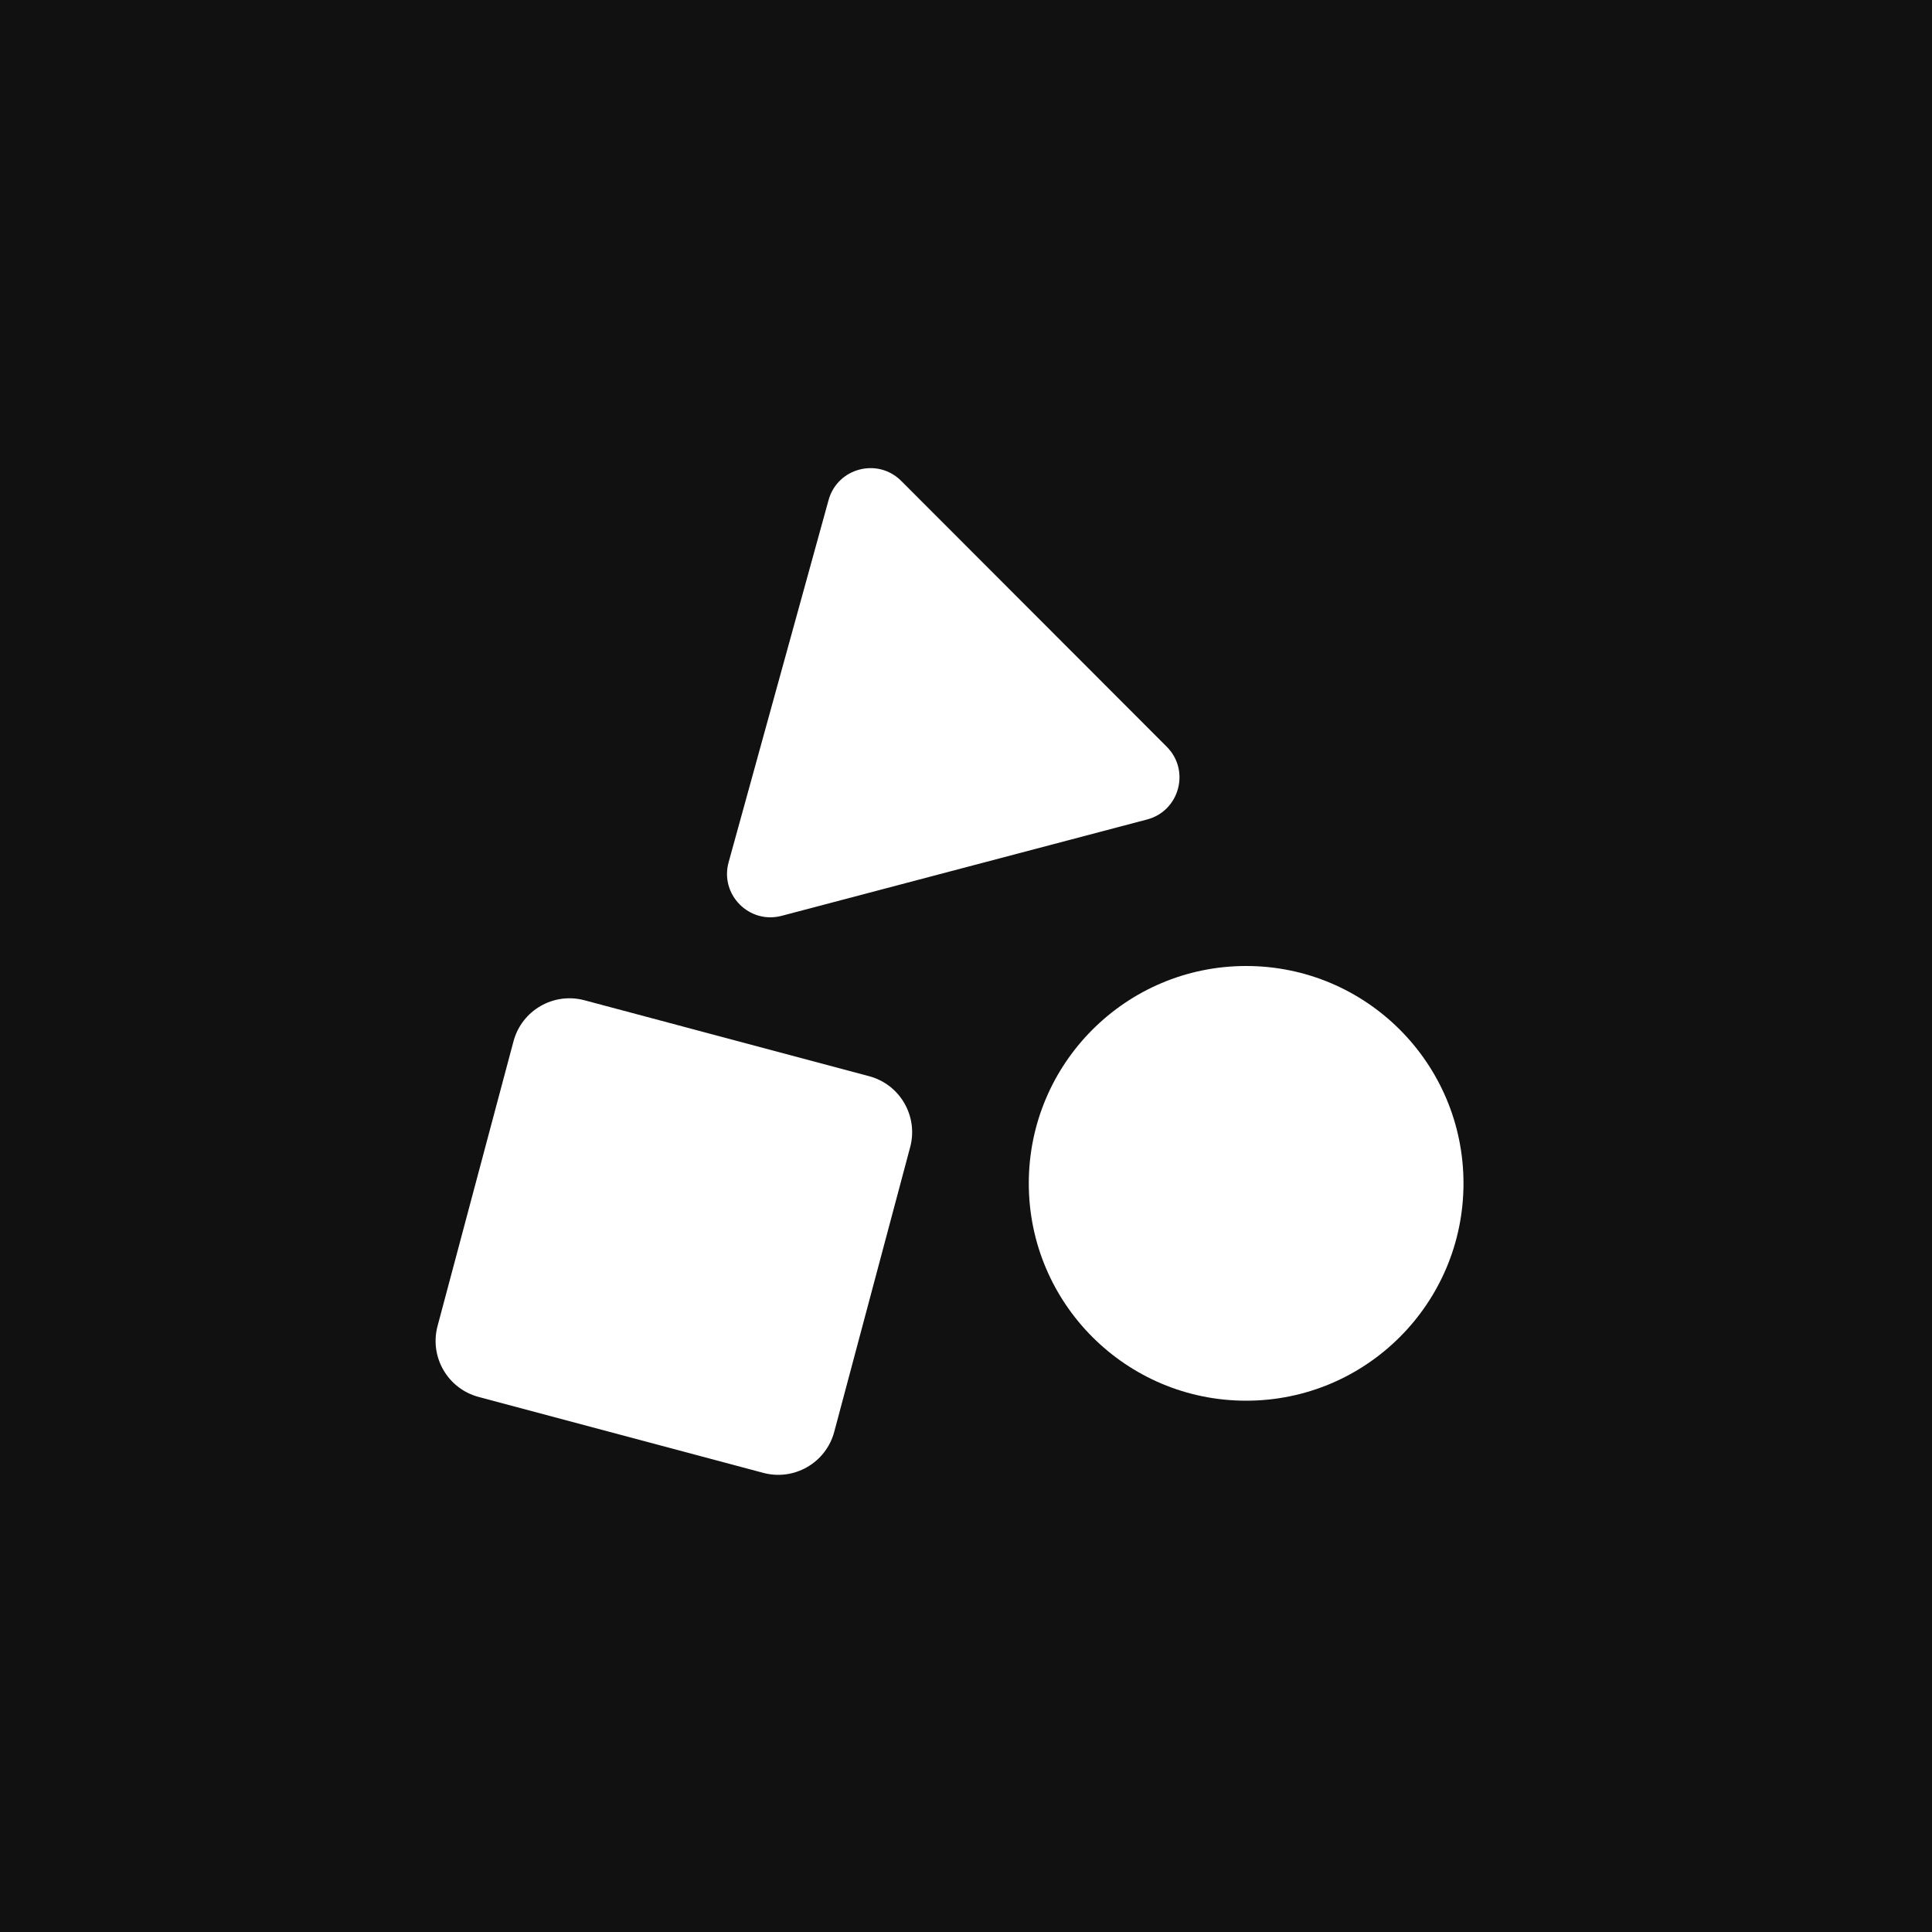
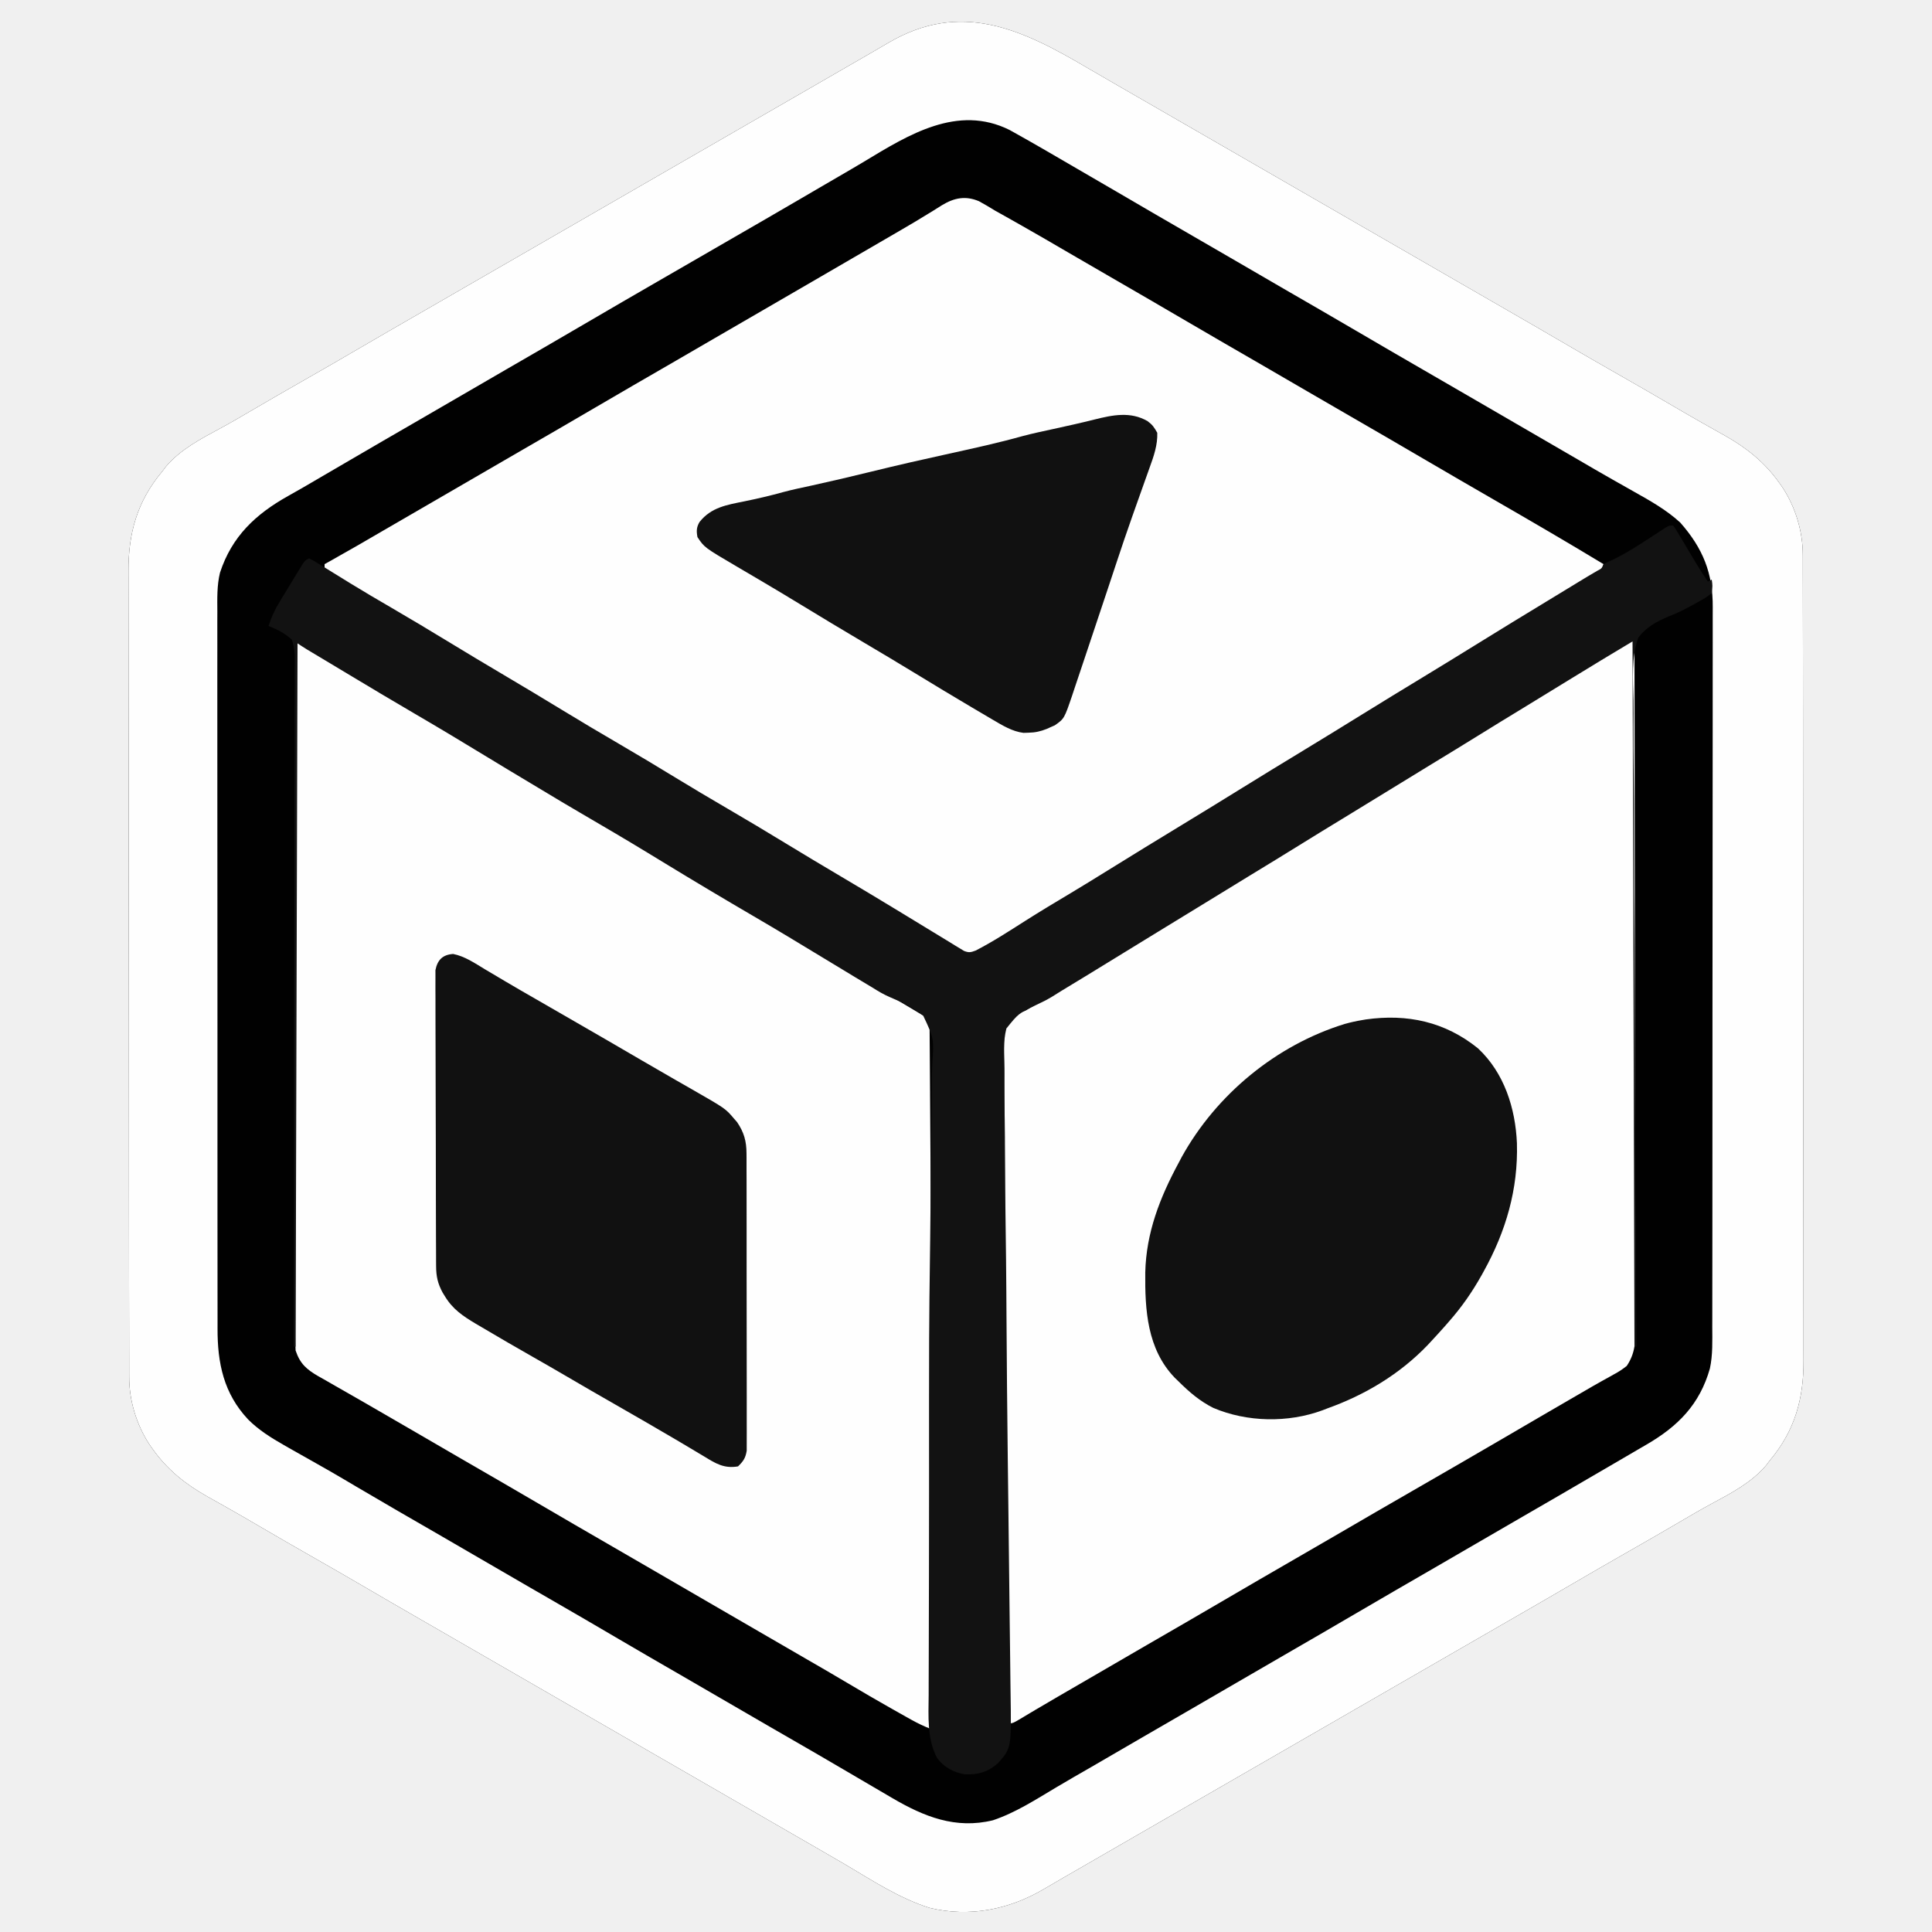
- <svg xmlns="http://www.w3.org/2000/svg" width="800" height="800" viewBox="0 0 800 800" fill="none">
-   <rect width="800" height="800" fill="#111111" />
-   <path d="M343.092 207.066C346.763 193.762 363.425 189.369 373.179 199.134L483.124 309.205C492.936 319.028 488.403 335.791 474.978 339.331L323.647 379.229C310.222 382.769 298.013 370.419 301.707 357.036L343.092 207.066Z" fill="white" />
-   <rect x="218.811" y="408" width="170" height="170" rx="24" transform="rotate(14.9342 218.811 408)" fill="white" />
-   <circle cx="516" cy="490" r="90" fill="white" />
+ <svg xmlns="http://www.w3.org/2000/svg" version="1.1" width="1000" height="1000">
+   <path d="M0 0 C5.345 3.141 10.717 6.234 16.09 9.327 C18.275 10.586 20.46 11.845 22.645 13.104 C23.73 13.73 24.815 14.355 25.933 14.999 C31.361 18.126 36.788 21.258 42.215 24.39 C44.381 25.64 46.548 26.89 48.715 28.14 C120.215 69.39 120.215 69.39 191.715 110.64 C192.788 111.258 193.86 111.877 194.965 112.515 C197.13 113.764 199.295 115.013 201.46 116.262 C206.901 119.402 212.342 122.54 217.785 125.675 C228.237 131.697 238.678 137.736 249.09 143.827 C257.767 148.902 266.481 153.912 275.215 158.89 C284.926 164.424 294.61 170.001 304.249 175.66 C308.929 178.404 313.618 181.128 318.345 183.791 C320.1 184.779 321.851 185.771 323.603 186.764 C325.806 188.011 328.013 189.249 330.225 190.478 C341.44 196.845 350.756 204.309 358.215 214.89 C358.759 215.658 359.303 216.426 359.863 217.218 C366.608 227.558 370.376 240.025 370.349 252.335 C370.351 253.079 370.354 253.823 370.356 254.59 C370.363 257.091 370.362 259.593 370.362 262.094 C370.365 263.903 370.369 265.711 370.373 267.52 C370.383 272.496 370.387 277.473 370.39 282.449 C370.393 287.814 370.403 293.179 370.412 298.544 C370.432 311.504 370.442 324.465 370.45 337.426 C370.455 343.531 370.46 349.635 370.465 355.74 C370.482 376.037 370.497 396.333 370.504 416.63 C370.506 421.897 370.508 427.164 370.51 432.431 C370.51 433.74 370.511 435.049 370.511 436.398 C370.52 457.598 370.545 478.798 370.578 499.997 C370.611 521.767 370.629 543.537 370.632 565.307 C370.634 577.528 370.643 589.749 370.668 601.97 C370.69 612.38 370.698 622.79 370.688 633.199 C370.684 638.508 370.686 643.816 370.705 649.124 C370.723 653.991 370.722 658.858 370.706 663.725 C370.704 665.478 370.708 667.232 370.72 668.985 C370.846 688.805 366.225 705.414 353.215 720.89 C352.601 721.702 351.988 722.514 351.355 723.351 C343.901 732.192 333.278 737.748 323.25 743.147 C317.703 746.139 312.273 749.321 306.84 752.515 C297.998 757.699 289.121 762.817 280.215 767.89 C270.493 773.429 260.806 779.023 251.148 784.673 C240.624 790.827 230.061 796.913 219.497 802.999 C214.068 806.126 208.642 809.258 203.215 812.39 C201.048 813.64 198.882 814.89 196.715 816.14 C195.106 817.068 195.106 817.068 193.465 818.015 C110.59 865.827 110.59 865.827 27.715 913.64 C26.642 914.259 25.568 914.878 24.462 915.516 C22.304 916.761 20.145 918.006 17.987 919.251 C11.307 923.104 4.63 926.962 -2.046 930.822 C-5.328 932.717 -8.613 934.607 -11.898 936.495 C-15.451 938.538 -18.992 940.598 -22.516 942.69 C-40.566 953.309 -61.016 957.396 -81.66 952.39 C-97.401 947.423 -111.455 938.111 -125.57 929.779 C-130.915 926.638 -136.288 923.545 -141.66 920.452 C-143.845 919.193 -146.03 917.934 -148.215 916.675 C-149.3 916.05 -150.385 915.425 -151.503 914.781 C-156.932 911.653 -162.358 908.521 -167.785 905.39 C-169.952 904.14 -172.118 902.89 -174.285 901.64 C-221.952 874.14 -269.618 846.64 -317.285 819.14 C-318.358 818.521 -319.43 817.902 -320.536 817.264 C-322.701 816.015 -324.866 814.766 -327.031 813.517 C-332.471 810.378 -337.913 807.24 -343.355 804.104 C-353.807 798.082 -364.248 792.043 -374.66 785.952 C-383.338 780.877 -392.051 775.867 -400.785 770.89 C-410.496 765.355 -420.18 759.778 -429.819 754.119 C-434.499 751.375 -439.188 748.651 -443.916 745.988 C-445.67 745 -447.422 744.008 -449.173 743.015 C-451.376 741.769 -453.583 740.53 -455.795 739.302 C-467.01 732.935 -476.326 725.47 -483.785 714.89 C-484.329 714.121 -484.873 713.353 -485.434 712.562 C-492.178 702.222 -495.946 689.755 -495.919 677.445 C-495.923 676.328 -495.923 676.328 -495.927 675.19 C-495.933 672.688 -495.933 670.187 -495.932 667.685 C-495.936 665.877 -495.939 664.068 -495.943 662.26 C-495.953 657.283 -495.957 652.307 -495.96 647.33 C-495.964 641.965 -495.973 636.6 -495.982 631.235 C-496.002 618.275 -496.012 605.314 -496.021 592.354 C-496.025 586.249 -496.031 580.144 -496.036 574.039 C-496.053 553.743 -496.067 533.446 -496.075 513.15 C-496.076 507.882 -496.078 502.615 -496.08 497.348 C-496.081 496.039 -496.081 494.73 -496.082 493.381 C-496.09 472.181 -496.115 450.982 -496.148 429.782 C-496.181 408.012 -496.199 386.242 -496.202 364.472 C-496.204 352.251 -496.213 340.03 -496.239 327.809 C-496.26 317.399 -496.268 306.99 -496.259 296.58 C-496.254 291.272 -496.256 285.964 -496.275 280.656 C-496.293 275.788 -496.292 270.921 -496.277 266.054 C-496.274 264.301 -496.278 262.548 -496.29 260.795 C-496.417 240.974 -491.796 224.365 -478.785 208.89 C-478.172 208.078 -477.558 207.265 -476.926 206.429 C-469.471 197.587 -458.849 192.031 -448.82 186.632 C-443.273 183.64 -437.843 180.458 -432.41 177.265 C-423.568 172.081 -414.691 166.963 -405.785 161.89 C-396.064 156.35 -386.376 150.756 -376.718 145.106 C-366.194 138.952 -355.631 132.866 -345.067 126.781 C-339.639 123.653 -334.212 120.521 -328.785 117.39 C-326.619 116.14 -324.452 114.89 -322.285 113.64 C-321.213 113.021 -320.14 112.402 -319.035 111.765 C-263.785 79.89 -208.535 48.015 -153.285 16.14 C-152.212 15.52 -151.139 14.901 -150.033 14.263 C-147.874 13.018 -145.716 11.773 -143.557 10.528 C-136.877 6.675 -130.2 2.817 -123.524 -1.043 C-120.242 -2.938 -116.957 -4.827 -113.672 -6.716 C-110.119 -8.758 -106.579 -10.819 -103.055 -12.911 C-65.531 -34.986 -34.077 -20.114 0 0 Z " fill="#010101" transform="translate(562.7852,35.11035)" />
+   <path d="M0 0 C2.833 1.525 5.561 3.165 8.296 4.857 C10.046 5.844 11.8 6.823 13.558 7.794 C15.367 8.814 17.176 9.835 18.984 10.857 C20.465 11.694 20.465 11.694 21.977 12.549 C30.056 17.129 38.086 21.792 46.102 26.484 C53.483 30.804 60.884 35.089 68.296 39.357 C81.646 47.048 94.953 54.812 108.255 62.586 C120.677 69.845 133.118 77.07 145.585 84.251 C153.826 89.001 162.045 93.788 170.257 98.587 C177.589 102.869 184.939 107.119 192.296 111.357 C205.646 119.048 218.953 126.812 232.255 134.586 C243.585 141.207 254.926 147.806 266.296 154.357 C285.393 165.363 304.431 176.456 323.296 187.857 C321.988 191.782 320.508 192.187 316.96 194.228 C315.843 194.879 314.726 195.529 313.574 196.199 C312.979 196.541 312.383 196.882 311.769 197.234 C308.65 199.023 305.548 200.842 302.445 202.658 C301.825 203.019 301.205 203.381 300.567 203.753 C295.49 206.723 290.499 209.81 285.546 212.982 C275.881 219.154 266.087 225.106 256.28 231.048 C251.24 234.104 246.206 237.168 241.171 240.232 C240.272 240.778 239.374 241.325 238.448 241.888 C231.382 246.186 224.337 250.518 217.296 254.857 C203.649 263.267 189.999 271.669 176.297 279.988 C169.279 284.25 162.285 288.549 155.296 292.857 C141.65 301.267 127.999 309.669 114.297 317.988 C107.279 322.25 100.285 326.549 93.296 330.857 C79.65 339.267 65.999 347.669 52.297 355.988 C45.279 360.25 38.286 364.55 31.296 368.857 C29.071 370.226 26.846 371.594 24.62 372.962 C23.525 373.636 22.43 374.309 21.302 375.003 C19.07 376.376 16.839 377.748 14.607 379.121 C12.974 380.125 12.974 380.125 11.308 381.15 C10.271 381.783 9.233 382.417 8.165 383.069 C6.388 384.176 4.629 385.312 2.9 386.492 C2.212 386.959 1.524 387.426 0.816 387.908 C0.246 388.313 -0.324 388.718 -0.912 389.135 C-3.538 390.193 -5.023 389.696 -7.704 388.857 C-10.382 387.453 -10.382 387.453 -13.298 385.638 C-14.395 384.962 -15.493 384.286 -16.624 383.589 C-17.206 383.226 -17.788 382.863 -18.387 382.49 C-21.525 380.534 -24.677 378.603 -27.829 376.669 C-28.481 376.269 -29.133 375.868 -29.805 375.455 C-36.545 371.321 -43.369 367.333 -50.204 363.357 C-60.277 357.487 -70.277 351.51 -80.228 345.437 C-91.245 338.717 -102.327 332.112 -113.432 325.539 C-114.696 324.791 -115.959 324.043 -117.223 323.294 C-118.154 322.743 -118.154 322.743 -119.104 322.181 C-124.108 319.217 -129.095 316.226 -134.08 313.229 C-138.439 310.611 -142.808 308.01 -147.184 305.419 C-147.807 305.051 -148.429 304.683 -149.07 304.303 C-150.35 303.545 -151.629 302.788 -152.909 302.031 C-163.984 295.473 -175.026 288.867 -186.016 282.169 C-198.322 274.671 -210.705 267.307 -223.113 259.979 C-229.626 256.131 -236.135 252.278 -242.641 248.419 C-243.315 248.02 -243.988 247.621 -244.682 247.21 C-254.742 241.241 -264.758 235.202 -274.746 229.115 C-283.26 223.928 -291.81 218.806 -300.391 213.732 C-301.487 213.082 -302.583 212.433 -303.712 211.764 C-308.845 208.723 -313.984 205.69 -319.139 202.686 C-320.922 201.645 -322.703 200.599 -324.482 199.551 C-326.713 198.238 -328.948 196.934 -331.189 195.64 C-332.177 195.055 -333.166 194.471 -334.184 193.869 C-335.498 193.102 -335.498 193.102 -336.837 192.321 C-337.453 191.838 -338.069 191.355 -338.704 190.857 C-338.704 189.867 -338.704 188.877 -338.704 187.857 C-337.827 187.37 -336.951 186.882 -336.048 186.38 C-326.719 181.174 -317.477 175.829 -308.257 170.435 C-300.755 166.048 -293.235 161.694 -285.704 157.357 C-277.356 152.549 -269.021 147.718 -260.704 142.857 C-252.386 137.996 -244.052 133.166 -235.704 128.357 C-223.344 121.236 -211.019 114.055 -198.704 106.857 C-185.296 99.02 -171.872 91.214 -158.415 83.463 C-151.165 79.284 -143.929 75.08 -136.704 70.857 C-128.386 65.996 -120.052 61.165 -111.704 56.357 C-102.202 50.883 -92.719 45.377 -83.251 39.845 C-77.243 36.336 -71.228 32.839 -65.204 29.357 C-59.06 25.806 -52.925 22.241 -46.798 18.662 C-44.746 17.465 -42.692 16.271 -40.637 15.079 C-35.821 12.284 -31.035 9.46 -26.305 6.521 C-25.462 6.007 -24.619 5.492 -23.751 4.962 C-22.195 4.012 -20.65 3.044 -19.118 2.056 C-12.818 -1.754 -6.961 -2.943 0 0 Z " fill="#FEFEFE" transform="translate(506.7039,104.1431)" />
+   <path d="M0 0 C5.345 3.141 10.717 6.234 16.09 9.327 C18.275 10.586 20.46 11.845 22.645 13.104 C23.73 13.73 24.815 14.355 25.933 14.999 C31.361 18.126 36.788 21.258 42.215 24.39 C44.381 25.64 46.548 26.89 48.715 28.14 C120.215 69.39 120.215 69.39 191.715 110.64 C192.788 111.258 193.86 111.877 194.965 112.515 C197.13 113.764 199.295 115.013 201.46 116.262 C206.901 119.402 212.342 122.54 217.785 125.675 C228.237 131.697 238.678 137.736 249.09 143.827 C257.767 148.902 266.481 153.912 275.215 158.89 C284.926 164.424 294.61 170.001 304.249 175.66 C308.929 178.404 313.618 181.128 318.345 183.791 C320.1 184.779 321.851 185.771 323.603 186.764 C325.806 188.011 328.013 189.249 330.225 190.478 C341.44 196.845 350.756 204.309 358.215 214.89 C358.759 215.658 359.303 216.426 359.863 217.218 C366.608 227.558 370.376 240.025 370.349 252.335 C370.351 253.079 370.354 253.823 370.356 254.59 C370.363 257.091 370.362 259.593 370.362 262.094 C370.365 263.903 370.369 265.711 370.373 267.52 C370.383 272.496 370.387 277.473 370.39 282.449 C370.393 287.814 370.403 293.179 370.412 298.544 C370.432 311.504 370.442 324.465 370.45 337.426 C370.455 343.531 370.46 349.635 370.465 355.74 C370.482 376.037 370.497 396.333 370.504 416.63 C370.506 421.897 370.508 427.164 370.51 432.431 C370.51 433.74 370.511 435.049 370.511 436.398 C370.52 457.598 370.545 478.798 370.578 499.997 C370.611 521.767 370.629 543.537 370.632 565.307 C370.634 577.528 370.643 589.749 370.668 601.97 C370.69 612.38 370.698 622.79 370.688 633.199 C370.684 638.508 370.686 643.816 370.705 649.124 C370.723 653.991 370.722 658.858 370.706 663.725 C370.704 665.478 370.708 667.232 370.72 668.985 C370.846 688.805 366.225 705.414 353.215 720.89 C352.601 721.702 351.988 722.514 351.355 723.351 C343.901 732.192 333.278 737.748 323.25 743.147 C317.703 746.139 312.273 749.321 306.84 752.515 C297.998 757.699 289.121 762.817 280.215 767.89 C270.493 773.429 260.806 779.023 251.148 784.673 C240.624 790.827 230.061 796.913 219.497 802.999 C214.068 806.126 208.642 809.258 203.215 812.39 C201.048 813.64 198.882 814.89 196.715 816.14 C195.106 817.068 195.106 817.068 193.465 818.015 C110.59 865.827 110.59 865.827 27.715 913.64 C26.642 914.259 25.568 914.878 24.462 915.516 C22.304 916.761 20.145 918.006 17.987 919.251 C11.307 923.104 4.63 926.962 -2.046 930.822 C-5.328 932.717 -8.613 934.607 -11.898 936.495 C-15.451 938.538 -18.992 940.598 -22.516 942.69 C-40.566 953.309 -61.016 957.396 -81.66 952.39 C-97.401 947.423 -111.455 938.111 -125.57 929.779 C-130.915 926.638 -136.288 923.545 -141.66 920.452 C-143.845 919.193 -146.03 917.934 -148.215 916.675 C-149.3 916.05 -150.385 915.425 -151.503 914.781 C-156.932 911.653 -162.358 908.521 -167.785 905.39 C-169.952 904.14 -172.118 902.89 -174.285 901.64 C-221.952 874.14 -269.618 846.64 -317.285 819.14 C-318.358 818.521 -319.43 817.902 -320.536 817.264 C-322.701 816.015 -324.866 814.766 -327.031 813.517 C-332.471 810.378 -337.913 807.24 -343.355 804.104 C-353.807 798.082 -364.248 792.043 -374.66 785.952 C-383.338 780.877 -392.051 775.867 -400.785 770.89 C-410.496 765.355 -420.18 759.778 -429.819 754.119 C-434.499 751.375 -439.188 748.651 -443.916 745.988 C-445.67 745 -447.422 744.008 -449.173 743.015 C-451.376 741.769 -453.583 740.53 -455.795 739.302 C-467.01 732.935 -476.326 725.47 -483.785 714.89 C-484.329 714.121 -484.873 713.353 -485.434 712.562 C-492.178 702.222 -495.946 689.755 -495.919 677.445 C-495.923 676.328 -495.923 676.328 -495.927 675.19 C-495.933 672.688 -495.933 670.187 -495.932 667.685 C-495.936 665.877 -495.939 664.068 -495.943 662.26 C-495.953 657.283 -495.957 652.307 -495.96 647.33 C-495.964 641.965 -495.973 636.6 -495.982 631.235 C-496.002 618.275 -496.012 605.314 -496.021 592.354 C-496.025 586.249 -496.031 580.144 -496.036 574.039 C-496.053 553.743 -496.067 533.446 -496.075 513.15 C-496.076 507.882 -496.078 502.615 -496.08 497.348 C-496.081 496.039 -496.081 494.73 -496.082 493.381 C-496.09 472.181 -496.115 450.982 -496.148 429.782 C-496.181 408.012 -496.199 386.242 -496.202 364.472 C-496.204 352.251 -496.213 340.03 -496.239 327.809 C-496.26 317.399 -496.268 306.99 -496.259 296.58 C-496.254 291.272 -496.256 285.964 -496.275 280.656 C-496.293 275.788 -496.292 270.921 -496.277 266.054 C-496.274 264.301 -496.278 262.548 -496.29 260.795 C-496.417 240.974 -491.796 224.365 -478.785 208.89 C-478.172 208.078 -477.558 207.265 -476.926 206.429 C-469.471 197.587 -458.849 192.031 -448.82 186.632 C-443.273 183.64 -437.843 180.458 -432.41 177.265 C-423.568 172.081 -414.691 166.963 -405.785 161.89 C-396.064 156.35 -386.376 150.756 -376.718 145.106 C-366.194 138.952 -355.631 132.866 -345.067 126.781 C-339.639 123.653 -334.212 120.521 -328.785 117.39 C-326.619 116.14 -324.452 114.89 -322.285 113.64 C-321.213 113.021 -320.14 112.402 -319.035 111.765 C-263.785 79.89 -208.535 48.015 -153.285 16.14 C-152.212 15.52 -151.139 14.901 -150.033 14.263 C-147.874 13.018 -145.716 11.773 -143.557 10.528 C-136.877 6.675 -130.2 2.817 -123.524 -1.043 C-120.242 -2.938 -116.957 -4.827 -113.672 -6.716 C-110.119 -8.758 -106.579 -10.819 -103.055 -12.911 C-65.531 -34.986 -34.077 -20.114 0 0 Z M-115.252 48.367 C-119.778 51.088 -124.346 53.734 -128.91 56.39 C-131.04 57.63 -133.171 58.871 -135.301 60.112 C-136.918 61.054 -136.918 61.054 -138.568 62.015 C-141.637 63.803 -144.703 65.594 -147.77 67.386 C-160.382 74.756 -173.022 82.077 -185.68 89.37 C-190.885 92.37 -196.087 95.377 -201.285 98.39 C-207.567 102.03 -213.854 105.66 -220.145 109.284 C-233.719 117.107 -247.26 124.984 -260.785 132.89 C-274.193 140.726 -287.617 148.532 -301.074 156.284 C-308.324 160.463 -315.56 164.667 -322.785 168.89 C-331.103 173.751 -339.437 178.581 -347.785 183.39 C-359.142 189.933 -370.47 196.525 -381.787 203.138 C-385.902 205.542 -390.021 207.942 -394.139 210.341 C-396.178 211.53 -398.215 212.721 -400.251 213.915 C-404.696 216.518 -409.145 219.103 -413.648 221.604 C-430.46 231.012 -442.781 242.518 -448.922 261.326 C-450.534 267.981 -450.331 274.705 -450.286 281.507 C-450.29 283.166 -450.296 284.825 -450.303 286.484 C-450.318 291.016 -450.308 295.547 -450.293 300.078 C-450.282 304.976 -450.294 309.874 -450.303 314.772 C-450.317 324.356 -450.31 333.94 -450.295 343.524 C-450.278 354.693 -450.281 365.862 -450.285 377.031 C-450.291 396.965 -450.276 416.9 -450.252 436.834 C-450.228 456.161 -450.221 475.488 -450.231 494.815 C-450.243 515.878 -450.245 536.941 -450.23 558.003 C-450.229 560.251 -450.227 562.499 -450.226 564.746 C-450.225 565.852 -450.224 566.958 -450.223 568.097 C-450.219 575.876 -450.22 583.655 -450.225 591.433 C-450.23 600.918 -450.224 610.403 -450.204 619.889 C-450.194 624.725 -450.189 629.561 -450.197 634.397 C-450.204 638.83 -450.197 643.263 -450.179 647.696 C-450.175 649.294 -450.176 650.891 -450.183 652.488 C-450.25 670.428 -447 686.149 -434.351 699.603 C-428.858 705.105 -422.498 709.06 -415.785 712.89 C-414.928 713.381 -414.07 713.872 -413.187 714.378 C-408.287 717.175 -403.372 719.946 -398.449 722.702 C-393.716 725.357 -389.018 728.063 -384.348 730.827 C-383.681 731.221 -383.015 731.615 -382.329 732.021 C-380.921 732.854 -379.513 733.687 -378.105 734.521 C-363.958 742.868 -349.732 751.084 -335.498 759.283 C-328.247 763.462 -321.011 767.667 -313.785 771.89 C-305.363 776.812 -296.924 781.705 -288.473 786.577 C-287.372 787.212 -286.272 787.846 -285.138 788.5 C-283 789.732 -280.861 790.964 -278.723 792.197 C-266.066 799.491 -253.445 806.844 -240.848 814.241 C-231.006 820.018 -221.135 825.743 -211.244 831.436 C-204.077 835.562 -196.926 839.716 -189.785 843.89 C-181.363 848.812 -172.924 853.705 -164.473 858.577 C-163.372 859.212 -162.272 859.846 -161.138 860.5 C-159 861.732 -156.861 862.964 -154.723 864.197 C-144.437 870.124 -134.165 876.073 -123.934 882.094 C-118.336 885.388 -112.731 888.669 -107.121 891.942 C-105.058 893.147 -102.997 894.353 -100.938 895.563 C-84.545 905.175 -68.172 911.775 -48.859 907.065 C-37.109 903.132 -26.521 896.24 -15.926 889.937 C-9.873 886.338 -3.767 882.834 2.34 879.327 C11.637 873.969 20.912 868.573 30.176 863.159 C38.601 858.239 47.05 853.364 55.504 848.495 C62.754 844.316 69.99 840.112 77.215 835.89 C85.532 831.029 93.867 826.198 102.215 821.39 C114.575 814.269 126.9 807.088 139.215 799.89 C152.622 792.053 166.046 784.247 179.503 776.495 C186.754 772.316 193.99 768.112 201.215 763.89 C209.532 759.029 217.867 754.198 226.215 749.39 C237.566 742.85 248.888 736.261 260.199 729.65 C263.328 727.824 266.461 726.002 269.594 724.183 C274.627 721.259 279.654 718.323 284.674 715.377 C286.234 714.464 287.796 713.553 289.361 712.648 C305.816 703.122 317.002 691.753 322.25 673.239 C323.799 666.115 323.498 658.84 323.482 651.589 C323.486 649.927 323.491 648.266 323.496 646.604 C323.508 642.053 323.508 637.502 323.506 632.95 C323.505 628.036 323.516 623.122 323.526 618.207 C323.542 608.585 323.548 598.963 323.549 589.341 C323.55 581.519 323.554 573.696 323.56 565.874 C323.578 543.687 323.587 521.5 323.586 499.312 C323.586 498.117 323.586 496.921 323.585 495.69 C323.585 494.493 323.585 493.296 323.585 492.062 C323.584 472.662 323.604 453.261 323.632 433.861 C323.66 413.931 323.674 394.002 323.673 374.073 C323.672 362.888 323.677 351.703 323.699 340.517 C323.717 330.995 323.721 321.472 323.708 311.95 C323.701 307.093 323.701 302.237 323.719 297.381 C323.734 292.931 323.731 288.48 323.714 284.03 C323.711 282.425 323.715 280.82 323.726 279.215 C323.841 261.512 318.643 248.712 306.949 235.409 C299.789 228.812 291.318 224.067 282.868 219.325 C279.77 217.586 276.681 215.83 273.59 214.077 C272.965 213.723 272.34 213.37 271.696 213.005 C265.798 209.663 259.94 206.254 254.09 202.827 C245.815 197.985 237.523 193.174 229.215 188.39 C219.876 183.011 210.558 177.597 201.254 172.159 C193.922 167.877 186.572 163.628 179.215 159.39 C165.865 151.698 152.558 143.935 139.256 136.16 C126.834 128.901 114.393 121.677 101.926 114.495 C93.685 109.746 85.466 104.959 77.254 100.159 C69.922 95.877 62.572 91.628 55.215 87.39 C41.865 79.698 28.558 71.935 15.256 64.16 C3.652 57.379 -7.962 50.616 -19.598 43.89 C-20.653 43.279 -21.708 42.668 -22.794 42.038 C-27.745 39.181 -32.708 36.348 -37.703 33.569 C-38.974 32.861 -38.974 32.861 -40.27 32.139 C-67.115 18.802 -92.525 34.632 -115.252 48.367 Z " fill="#FEFEFE" transform="translate(562.7852,35.11035)" />
+   <path d="M0 0 C2.206 1.258 4.411 2.516 6.616 3.774 C7.232 4.125 7.848 4.477 8.483 4.839 C14.485 8.265 20.435 11.779 26.375 15.312 C27.532 16 28.69 16.687 29.847 17.374 C32.299 18.829 34.75 20.285 37.201 21.742 C41.046 24.027 44.892 26.311 48.738 28.594 C52.728 30.962 56.718 33.33 60.707 35.7 C66.946 39.407 73.187 43.112 79.433 46.807 C105.271 62.091 105.271 62.091 114.922 68.228 C122.115 72.765 129.487 77.006 136.831 81.293 C148.661 88.199 160.421 95.216 172.154 102.286 C176.537 104.926 180.925 107.556 185.312 110.188 C190.063 113.037 194.812 115.887 199.559 118.742 C207.156 123.311 214.763 127.864 222.391 132.383 C223.044 132.77 223.698 133.158 224.372 133.557 C225.037 133.951 225.702 134.345 226.387 134.75 C238.066 141.67 249.721 148.623 261.312 155.688 C271.501 161.897 281.739 168.018 292.01 174.089 C300.063 178.848 308.101 183.631 316.125 188.438 C317.205 189.083 318.285 189.728 319.397 190.393 C320.382 190.984 321.368 191.575 322.383 192.184 C323.253 192.705 324.123 193.226 325.02 193.763 C327 195 327 195 328 196 C328.108 197.493 328.147 198.992 328.158 200.489 C328.168 201.468 328.178 202.447 328.188 203.455 C328.194 204.547 328.199 205.638 328.205 206.762 C328.22 208.492 328.22 208.492 328.235 210.257 C328.262 213.494 328.284 216.731 328.303 219.969 C328.321 222.778 328.342 225.587 328.363 228.396 C328.427 236.999 328.481 245.602 328.532 254.205 C328.557 258.342 328.584 262.48 328.61 266.618 C329.253 365.41 329.095 464.206 329 563 C325.445 561.606 322.15 560.066 318.816 558.199 C317.818 557.641 316.82 557.083 315.791 556.508 C314.193 555.607 314.193 555.607 312.562 554.688 C310.892 553.749 310.892 553.749 309.187 552.791 C301.192 548.28 293.267 543.66 285.379 538.965 C278.328 534.772 271.236 530.654 264.125 526.562 C255.735 521.734 247.357 516.885 239 512 C230.683 507.139 222.348 502.309 214 497.5 C204.661 492.121 195.344 486.707 186.039 481.27 C178.707 476.988 171.357 472.738 164 468.5 C150.65 460.809 137.343 453.045 124.041 445.271 C111.619 438.011 99.178 430.787 86.711 423.606 C78.472 418.857 70.254 414.071 62.043 409.272 C55.769 405.607 49.481 401.966 43.182 398.342 C39.916 396.461 36.653 394.575 33.391 392.688 C29.141 390.23 24.88 387.796 20.609 385.375 C18.614 384.23 16.619 383.084 14.625 381.938 C13.71 381.426 12.794 380.914 11.851 380.386 C5.696 376.821 2.303 373.908 0 367 C-0.093 364.968 -0.124 362.933 -0.123 360.899 C-0.125 359.615 -0.127 358.331 -0.129 357.007 C-0.126 355.574 -0.123 354.14 -0.12 352.706 C-0.121 351.19 -0.122 349.674 -0.123 348.157 C-0.125 343.98 -0.121 339.802 -0.116 335.625 C-0.112 331.124 -0.113 326.623 -0.114 322.121 C-0.114 314.32 -0.111 306.518 -0.106 298.716 C-0.098 287.436 -0.095 276.155 -0.094 264.875 C-0.092 246.575 -0.085 228.275 -0.075 209.974 C-0.066 192.194 -0.059 174.414 -0.055 156.635 C-0.055 155.539 -0.054 154.444 -0.054 153.315 C-0.053 147.82 -0.052 142.324 -0.05 136.829 C-0.04 91.219 -0.022 45.61 0 0 Z " fill="#FEFEFE" transform="translate(153,332)" />
+   <path d="M0 0 C0.092 46.745 0.162 93.49 0.204 140.235 C0.209 145.752 0.214 151.27 0.22 156.787 C0.221 157.886 0.222 158.984 0.223 160.116 C0.24 177.906 0.272 195.697 0.309 213.487 C0.346 231.739 0.368 249.991 0.376 268.243 C0.382 279.507 0.399 290.772 0.432 302.036 C0.453 309.758 0.459 317.48 0.454 325.202 C0.451 329.659 0.455 334.116 0.477 338.572 C0.496 342.654 0.497 346.734 0.484 350.816 C0.482 352.291 0.487 353.766 0.5 355.242 C0.563 363.208 0.515 369.273 -4 376 C-6.251 377.771 -8.081 379.008 -10.562 380.312 C-11.217 380.681 -11.872 381.049 -12.547 381.429 C-13.959 382.223 -15.377 383.008 -16.798 383.786 C-19.767 385.423 -22.693 387.13 -25.622 388.838 C-28.009 390.229 -30.403 391.612 -32.797 392.992 C-38.437 396.249 -44.063 399.529 -49.688 402.812 C-50.698 403.402 -51.708 403.991 -52.748 404.599 C-57.816 407.556 -62.883 410.516 -67.949 413.477 C-83.696 422.675 -99.488 431.794 -115.291 440.896 C-127.868 448.14 -140.43 455.407 -152.961 462.731 C-160.293 467.012 -167.643 471.262 -175 475.5 C-187.36 482.621 -199.685 489.802 -212 497 C-225.402 504.834 -238.821 512.637 -252.273 520.385 C-260.678 525.23 -269.062 530.109 -277.438 535.003 C-284.359 539.046 -291.291 543.07 -298.234 547.074 C-302.132 549.326 -306.016 551.598 -309.883 553.902 C-310.669 554.37 -311.456 554.838 -312.266 555.319 C-313.762 556.211 -315.256 557.106 -316.748 558.005 C-321.779 561 -321.779 561 -324 561 C-324.764 489.513 -325.402 418.024 -325.6 346.533 C-325.608 343.693 -325.616 340.853 -325.625 338.013 C-325.627 337.309 -325.629 336.605 -325.631 335.879 C-325.666 324.206 -325.74 312.533 -325.826 300.86 C-325.915 288.646 -325.966 276.433 -325.982 264.22 C-325.991 257.45 -326.017 250.68 -326.088 243.91 C-326.152 237.637 -326.169 231.365 -326.149 225.091 C-326.151 222.8 -326.169 220.508 -326.206 218.216 C-326.468 200.955 -326.468 200.955 -322.87 196.164 C-320.286 194.31 -317.952 193.155 -315 192 C-313.337 191.024 -311.686 190.027 -310.055 189 C-308.33 187.997 -306.603 186.997 -304.875 186 C-296.958 181.378 -289.133 176.634 -281.375 171.75 C-272.672 166.275 -263.922 160.885 -255.125 155.562 C-245.957 150.014 -236.809 144.437 -227.688 138.812 C-219.64 133.85 -211.58 128.909 -203.5 124 C-194.212 118.358 -184.954 112.669 -175.702 106.968 C-168.545 102.559 -161.372 98.176 -154.188 93.812 C-146.937 89.409 -139.707 84.974 -132.5 80.5 C-124.34 75.435 -116.146 70.427 -107.938 65.441 C-100.609 60.987 -93.301 56.5 -86 52 C-77.745 46.912 -69.476 41.846 -61.188 36.812 C-53.081 31.889 -45.006 26.918 -36.948 21.916 C-26.673 15.544 -16.344 9.259 -6 3 C-5.097 2.445 -4.194 1.89 -3.264 1.319 C-1 0 -1 0 0 0 Z " fill="#FEFEFE" transform="translate(846,331)" />
+   <path d="M0 0 C1.449 2.016 1.449 2.016 3.117 4.82 C4.028 6.336 4.028 6.336 4.957 7.883 C5.906 9.488 5.906 9.488 6.875 11.125 C8.121 13.212 9.369 15.298 10.617 17.383 C11.202 18.362 11.787 19.34 12.39 20.349 C14.179 23.295 16.045 26.161 18 29 C18.66 28.67 19.32 28.34 20 28 C20.449 31.211 20.449 31.211 20 35 C17.553 36.982 15.573 38.227 12.812 39.625 C11.737 40.233 11.737 40.233 10.64 40.854 C6.35 43.279 2.143 45.376 -2.465 47.132 C-8.599 49.744 -13.898 52.62 -18 58 C-21.715 68.222 -20.765 79.824 -20.522 90.536 C-20.443 95.03 -20.487 99.524 -20.515 104.018 C-20.547 111.794 -20.503 119.566 -20.406 127.341 C-20.265 138.582 -20.242 149.821 -20.246 161.062 C-20.25 179.302 -20.16 197.541 -20.011 215.78 C-19.867 233.492 -19.767 251.203 -19.726 268.915 C-19.723 270.554 -19.723 270.554 -19.719 272.226 C-19.706 277.709 -19.695 283.192 -19.684 288.674 C-19.59 334.117 -19.345 379.558 -19 425 C-19.33 425 -19.66 425 -20 425 C-20.33 304.55 -20.66 184.1 -21 60 C-37.453 69.864 -37.453 69.864 -53.812 79.875 C-62.129 85.007 -70.459 90.115 -78.812 95.188 C-86.063 99.591 -93.293 104.026 -100.5 108.5 C-108.66 113.565 -116.854 118.573 -125.062 123.559 C-132.391 128.013 -139.699 132.5 -147 137 C-155.255 142.088 -163.524 147.154 -171.812 152.188 C-179.063 156.591 -186.293 161.026 -193.5 165.5 C-201.66 170.565 -209.854 175.573 -218.062 180.559 C-225.391 185.013 -232.699 189.5 -240 194 C-249.087 199.601 -258.193 205.169 -267.316 210.711 C-275.662 215.785 -283.979 220.905 -292.293 226.03 C-300.332 230.983 -308.391 235.902 -316.475 240.781 C-318.186 241.818 -319.882 242.879 -321.565 243.962 C-324.254 245.558 -326.835 246.867 -329.663 248.169 C-338.871 252.602 -338.871 252.602 -345.091 260.338 C-346.816 267.172 -346.392 274.177 -346.173 281.164 C-346.169 283.515 -346.174 285.865 -346.186 288.215 C-346.196 294.609 -346.088 300.995 -345.959 307.387 C-345.846 313.499 -345.84 319.611 -345.823 325.724 C-345.786 337.951 -345.664 350.176 -345.488 362.403 C-345.322 374.006 -345.192 385.608 -345.119 397.212 C-345.115 397.914 -345.11 398.616 -345.106 399.339 C-345.084 402.875 -345.062 406.411 -345.041 409.947 C-344.899 433.771 -344.681 457.593 -344.396 481.415 C-344.388 482.095 -344.38 482.776 -344.372 483.477 C-344.275 491.633 -344.175 499.789 -344.074 507.945 C-343.843 526.77 -343.617 545.595 -343.415 564.421 C-343.34 571.389 -343.254 578.358 -343.16 585.326 C-343.104 589.573 -343.058 593.82 -343.013 598.067 C-342.991 600.006 -342.965 601.945 -342.936 603.885 C-342.498 632.705 -342.498 632.705 -349.242 640.41 C-354.424 645.096 -359.579 646.704 -366.543 646.383 C-372.346 645.479 -377.451 642.714 -380.981 637.909 C-386.266 628.005 -385.404 616.191 -385.325 605.329 C-385.322 603.455 -385.321 601.58 -385.321 599.705 C-385.318 594.602 -385.297 589.498 -385.272 584.394 C-385.248 578.931 -385.242 573.469 -385.234 568.006 C-385.22 559.85 -385.201 551.695 -385.175 543.539 C-385.128 528.931 -385.117 514.323 -385.123 499.715 C-385.155 416.251 -385.155 416.251 -384.615 375.263 C-384.596 373.839 -384.596 373.839 -384.577 372.387 C-384.565 371.448 -384.552 370.508 -384.54 369.541 C-384.39 357.937 -384.313 346.333 -384.248 334.728 C-384.194 325.718 -384.07 316.713 -383.857 307.705 C-383.718 301.631 -383.658 295.559 -383.661 289.483 C-383.66 286.039 -383.625 282.606 -383.489 279.165 C-382.57 265.494 -382.57 265.494 -388.167 253.662 C-393.47 249.514 -399.248 246.681 -405.439 244.101 C-408.724 242.689 -411.616 240.958 -414.633 239.047 C-416.001 238.226 -416.001 238.226 -417.397 237.389 C-418.298 236.848 -419.198 236.307 -420.125 235.75 C-421.149 235.136 -422.173 234.521 -423.228 233.888 C-428.758 230.565 -434.28 227.226 -439.789 223.867 C-451.7 216.607 -463.641 209.409 -475.688 202.375 C-491.133 193.356 -506.489 184.193 -521.762 174.883 C-524.091 173.463 -526.42 172.044 -528.75 170.625 C-529.327 170.273 -529.904 169.922 -530.498 169.56 C-542.123 162.483 -553.858 155.601 -565.609 148.738 C-572.162 144.911 -578.677 141.029 -585.171 137.103 C-587.228 135.862 -589.29 134.628 -591.352 133.395 C-598.744 128.971 -606.129 124.536 -613.484 120.051 C-626.098 112.36 -638.754 104.757 -651.513 97.309 C-663.091 90.55 -674.597 83.677 -686.08 76.758 C-689.015 74.991 -691.954 73.229 -694.895 71.469 C-696.284 70.637 -696.284 70.637 -697.701 69.788 C-699.433 68.751 -701.166 67.715 -702.899 66.678 C-703.662 66.221 -704.425 65.764 -705.211 65.293 C-705.874 64.896 -706.537 64.499 -707.22 64.091 C-708.838 63.099 -710.421 62.052 -712 61 C-712.33 181.12 -712.66 301.24 -713 425 C-713.33 425 -713.66 425 -714 425 C-713.998 424.228 -713.995 423.456 -713.993 422.661 C-713.85 376.934 -713.769 331.206 -713.769 285.479 C-713.769 279.99 -713.769 274.501 -713.768 269.012 C-713.768 267.92 -713.768 266.827 -713.768 265.701 C-713.764 248 -713.718 230.3 -713.656 212.599 C-713.594 194.441 -713.577 176.283 -713.602 158.125 C-713.616 146.917 -713.595 135.71 -713.528 124.502 C-713.486 116.82 -713.488 109.139 -713.524 101.456 C-713.544 97.021 -713.544 92.589 -713.492 88.154 C-713.445 84.093 -713.453 80.036 -713.505 75.975 C-713.514 74.507 -713.503 73.038 -713.469 71.57 C-713.374 67.124 -713.453 63.191 -715 59 C-718.657 55.752 -722.468 53.785 -727 52 C-725.534 47.392 -723.68 43.433 -721.156 39.324 C-720.786 38.714 -720.417 38.103 -720.036 37.474 C-719.259 36.194 -718.479 34.916 -717.696 33.639 C-716.496 31.681 -715.308 29.715 -714.121 27.748 C-713.363 26.502 -712.604 25.257 -711.844 24.012 C-711.311 23.129 -711.311 23.129 -710.767 22.228 C-708.23 18.115 -708.23 18.115 -706 17 C-703.663 18.177 -703.663 18.177 -700.699 20.023 C-699.592 20.706 -698.485 21.389 -697.344 22.092 C-696.749 22.463 -696.155 22.834 -695.543 23.217 C-692.366 25.2 -689.172 27.157 -685.98 29.117 C-685.319 29.524 -684.658 29.931 -683.977 30.35 C-677.212 34.505 -670.362 38.509 -663.5 42.5 C-653.423 48.372 -643.418 54.352 -633.462 60.428 C-624.017 66.19 -614.522 71.865 -605 77.5 C-594.898 83.478 -584.833 89.51 -574.812 95.625 C-564.831 101.716 -554.779 107.674 -544.676 113.563 C-535.139 119.125 -525.683 124.808 -516.26 130.562 C-507.396 135.973 -498.472 141.27 -489.5 146.5 C-479.424 152.375 -469.418 158.352 -459.462 164.428 C-450.017 170.19 -440.522 175.865 -431 181.5 C-421.344 187.215 -411.714 192.968 -402.131 198.806 C-400.397 199.861 -398.663 200.915 -396.928 201.968 C-387.845 207.481 -387.845 207.481 -383.72 210.014 C-380.653 211.895 -377.578 213.762 -374.5 215.625 C-373.138 216.47 -373.138 216.47 -371.748 217.332 C-370.913 217.833 -370.079 218.335 -369.219 218.852 C-368.496 219.293 -367.774 219.735 -367.029 220.19 C-364.532 221.187 -363.482 220.94 -361 220 C-352.17 215.48 -343.823 210.041 -335.466 204.715 C-327.915 199.913 -320.25 195.316 -312.566 190.73 C-305.927 186.767 -299.352 182.7 -292.782 178.624 C-279.786 170.56 -266.75 162.569 -253.679 154.628 C-243.363 148.358 -233.071 142.051 -222.812 135.688 C-212.472 129.274 -202.079 122.947 -191.679 116.628 C-181.363 110.358 -171.071 104.051 -160.812 97.688 C-150.472 91.274 -140.079 84.947 -129.679 78.628 C-119.363 72.358 -109.071 66.051 -98.812 59.688 C-88.573 53.337 -78.285 47.068 -67.986 40.814 C-61.804 37.058 -55.626 33.293 -49.448 29.53 C-48.545 28.98 -47.641 28.43 -46.711 27.863 C-45.92 27.382 -45.129 26.9 -44.314 26.404 C-42.647 25.392 -40.963 24.41 -39.268 23.446 C-36.886 22.201 -36.886 22.201 -36 20 C-34.463 19.199 -32.893 18.462 -31.312 17.75 C-23.606 14.032 -16.546 9.351 -9.392 4.675 C-8.003 3.772 -8.003 3.772 -6.586 2.852 C-5.751 2.303 -4.916 1.755 -4.056 1.19 C-2 0 -2 0 0 0 Z " fill="#121212" transform="translate(866,272)" />
+   <path d="M0 0 C13.624 12.738 19.378 31.033 20.152 49.121 C20.818 72.939 14.466 94.652 2.992 115.379 C2.632 116.03 2.272 116.682 1.901 117.353 C-2.976 126.059 -8.388 133.874 -15.008 141.379 C-15.75 142.231 -16.493 143.083 -17.258 143.961 C-19.475 146.467 -21.727 148.931 -24.008 151.379 C-24.704 152.129 -25.4 152.879 -26.117 153.652 C-40.573 168.688 -58.457 179.39 -78.008 186.379 C-78.825 186.695 -79.642 187.011 -80.484 187.336 C-98.361 193.934 -119.575 193.522 -137.027 186.094 C-143.99 182.598 -149.515 177.853 -155.008 172.379 C-155.657 171.752 -156.307 171.126 -156.977 170.48 C-171.279 155.614 -172.415 135.335 -172.219 115.984 C-171.746 95.43 -164.662 77.296 -155.008 59.379 C-154.454 58.331 -153.899 57.283 -153.328 56.203 C-135.384 23.793 -104.34 -1.729 -69.008 -12.621 C-66.022 -13.452 -63.065 -14.118 -60.008 -14.621 C-59.365 -14.732 -58.721 -14.843 -58.059 -14.957 C-36.572 -17.986 -17.078 -13.789 0 0 Z " fill="#111111" transform="translate(765.0078,542.6211)" />
+   <path d="M0 0 C6.019 1.212 11.121 4.715 16.305 7.852 C17.452 8.532 18.601 9.211 19.75 9.889 C22.133 11.295 24.513 12.708 26.89 14.126 C32.368 17.386 37.902 20.551 43.43 23.727 C45.594 24.975 47.758 26.224 49.922 27.473 C54.28 29.987 58.64 32.5 63 35.012 C74.472 41.622 85.93 48.254 97.358 54.94 C102.691 58.057 108.035 61.154 113.395 64.227 C113.978 64.561 114.562 64.896 115.163 65.241 C117.978 66.857 120.795 68.47 123.615 70.078 C140.918 80.003 140.918 80.003 145.305 85.164 C145.838 85.771 146.372 86.378 146.922 87.004 C150.534 92.328 151.804 96.862 151.817 103.261 C151.825 104.269 151.825 104.269 151.834 105.298 C151.848 107.531 151.841 109.763 151.834 111.997 C151.839 113.605 151.846 115.214 151.855 116.823 C151.872 121.178 151.871 125.533 151.866 129.888 C151.863 133.526 151.869 137.165 151.875 140.803 C151.889 149.385 151.887 157.967 151.876 166.548 C151.864 175.4 151.878 184.252 151.905 193.104 C151.927 200.709 151.934 208.314 151.928 215.919 C151.925 220.46 151.927 225 151.944 229.54 C151.96 233.806 151.956 238.073 151.937 242.339 C151.933 243.905 151.936 245.47 151.947 247.035 C151.96 249.173 151.949 251.309 151.931 253.446 C151.931 254.642 151.93 255.838 151.93 257.07 C151.324 260.891 150.199 262.56 147.43 265.227 C140.291 266.462 135.903 263.779 129.93 260.102 C129.026 259.565 128.122 259.029 127.191 258.477 C125.259 257.329 123.331 256.175 121.406 255.015 C116.444 252.034 111.434 249.137 106.43 246.227 C104.398 245.039 102.367 243.852 100.336 242.664 C94.886 239.485 89.413 236.348 83.93 233.227 C75.374 228.356 66.866 223.408 58.369 218.435 C52.779 215.168 47.174 211.931 41.543 208.737 C32.621 203.674 23.753 198.522 14.93 193.289 C13.86 192.662 12.791 192.035 11.69 191.389 C5.064 187.435 -0.193 183.925 -4.258 177.227 C-4.851 176.268 -4.851 176.268 -5.457 175.289 C-8.011 170.558 -8.823 166.873 -8.844 161.471 C-8.85 160.804 -8.855 160.138 -8.86 159.452 C-8.875 157.226 -8.876 155.001 -8.877 152.775 C-8.884 151.177 -8.893 149.578 -8.902 147.98 C-8.924 143.643 -8.933 139.307 -8.938 134.97 C-8.941 132.26 -8.948 129.551 -8.955 126.841 C-8.979 117.388 -8.992 107.936 -8.996 98.483 C-8.999 89.671 -9.029 80.859 -9.071 72.047 C-9.106 64.48 -9.121 56.913 -9.122 49.346 C-9.123 44.827 -9.132 40.308 -9.16 35.789 C-9.186 31.541 -9.189 27.293 -9.172 23.044 C-9.171 21.485 -9.177 19.926 -9.193 18.367 C-9.214 16.238 -9.203 14.111 -9.185 11.982 C-9.187 10.791 -9.189 9.6 -9.191 8.373 C-8.139 3.042 -5.406 0.343 0 0 Z " fill="#111111" transform="translate(234.5703,493.7734)" />
+   <path d="M0 0 C2.554 1.897 3.329 3.089 5 6 C5.236 12.272 3.165 18.209 1.043 24.02 C0.744 24.862 0.446 25.705 0.138 26.573 C-0.503 28.38 -1.148 30.186 -1.797 31.99 C-3.543 36.843 -5.255 41.708 -6.973 46.57 C-7.32 47.551 -7.667 48.532 -8.025 49.542 C-10.794 57.371 -13.462 65.229 -16.066 73.115 C-17.242 76.678 -18.426 80.239 -19.609 83.801 C-19.862 84.56 -20.114 85.32 -20.374 86.102 C-23.92 96.775 -27.474 107.446 -31.061 118.105 C-32.134 121.293 -33.203 124.483 -34.265 127.675 C-35.46 131.263 -36.666 134.846 -37.875 138.43 C-38.232 139.509 -38.589 140.589 -38.956 141.701 C-43.133 153.991 -43.133 153.991 -48.035 157.426 C-48.704 157.718 -49.373 158.011 -50.062 158.312 C-51.07 158.771 -51.07 158.771 -52.098 159.238 C-55.442 160.577 -58.166 161.183 -61.75 161.25 C-62.98 161.289 -62.98 161.289 -64.234 161.328 C-69.985 160.646 -75.12 157.482 -80.043 154.586 C-80.6 154.259 -81.157 153.933 -81.731 153.596 C-83.553 152.527 -85.37 151.451 -87.188 150.375 C-88.482 149.612 -89.776 148.85 -91.071 148.087 C-100.854 142.315 -110.568 136.435 -120.264 130.519 C-129.136 125.11 -138.058 119.791 -147 114.5 C-158.173 107.888 -169.296 101.202 -180.378 94.438 C-186.751 90.554 -193.149 86.716 -199.578 82.926 C-200.302 82.499 -201.025 82.072 -201.771 81.631 C-205.292 79.554 -208.815 77.482 -212.344 75.418 C-229.401 65.399 -229.401 65.399 -233 60 C-233.564 56.898 -233.54 54.905 -231.902 52.16 C-225.893 44.581 -217.822 43.333 -208.75 41.5 C-202.022 40.119 -195.398 38.595 -188.783 36.746 C-183.854 35.425 -178.863 34.387 -173.875 33.312 C-163.567 31.059 -153.308 28.643 -143.062 26.125 C-129.621 22.824 -116.138 19.75 -102.617 16.79 C-89.907 14.005 -77.204 11.212 -64.669 7.71 C-59.445 6.32 -54.156 5.209 -48.875 4.062 C-41.745 2.506 -34.629 0.934 -27.551 -0.848 C-18.152 -3.193 -8.825 -5.154 0 0 Z " fill="#111111" transform="translate(594,218)" />
</svg>
